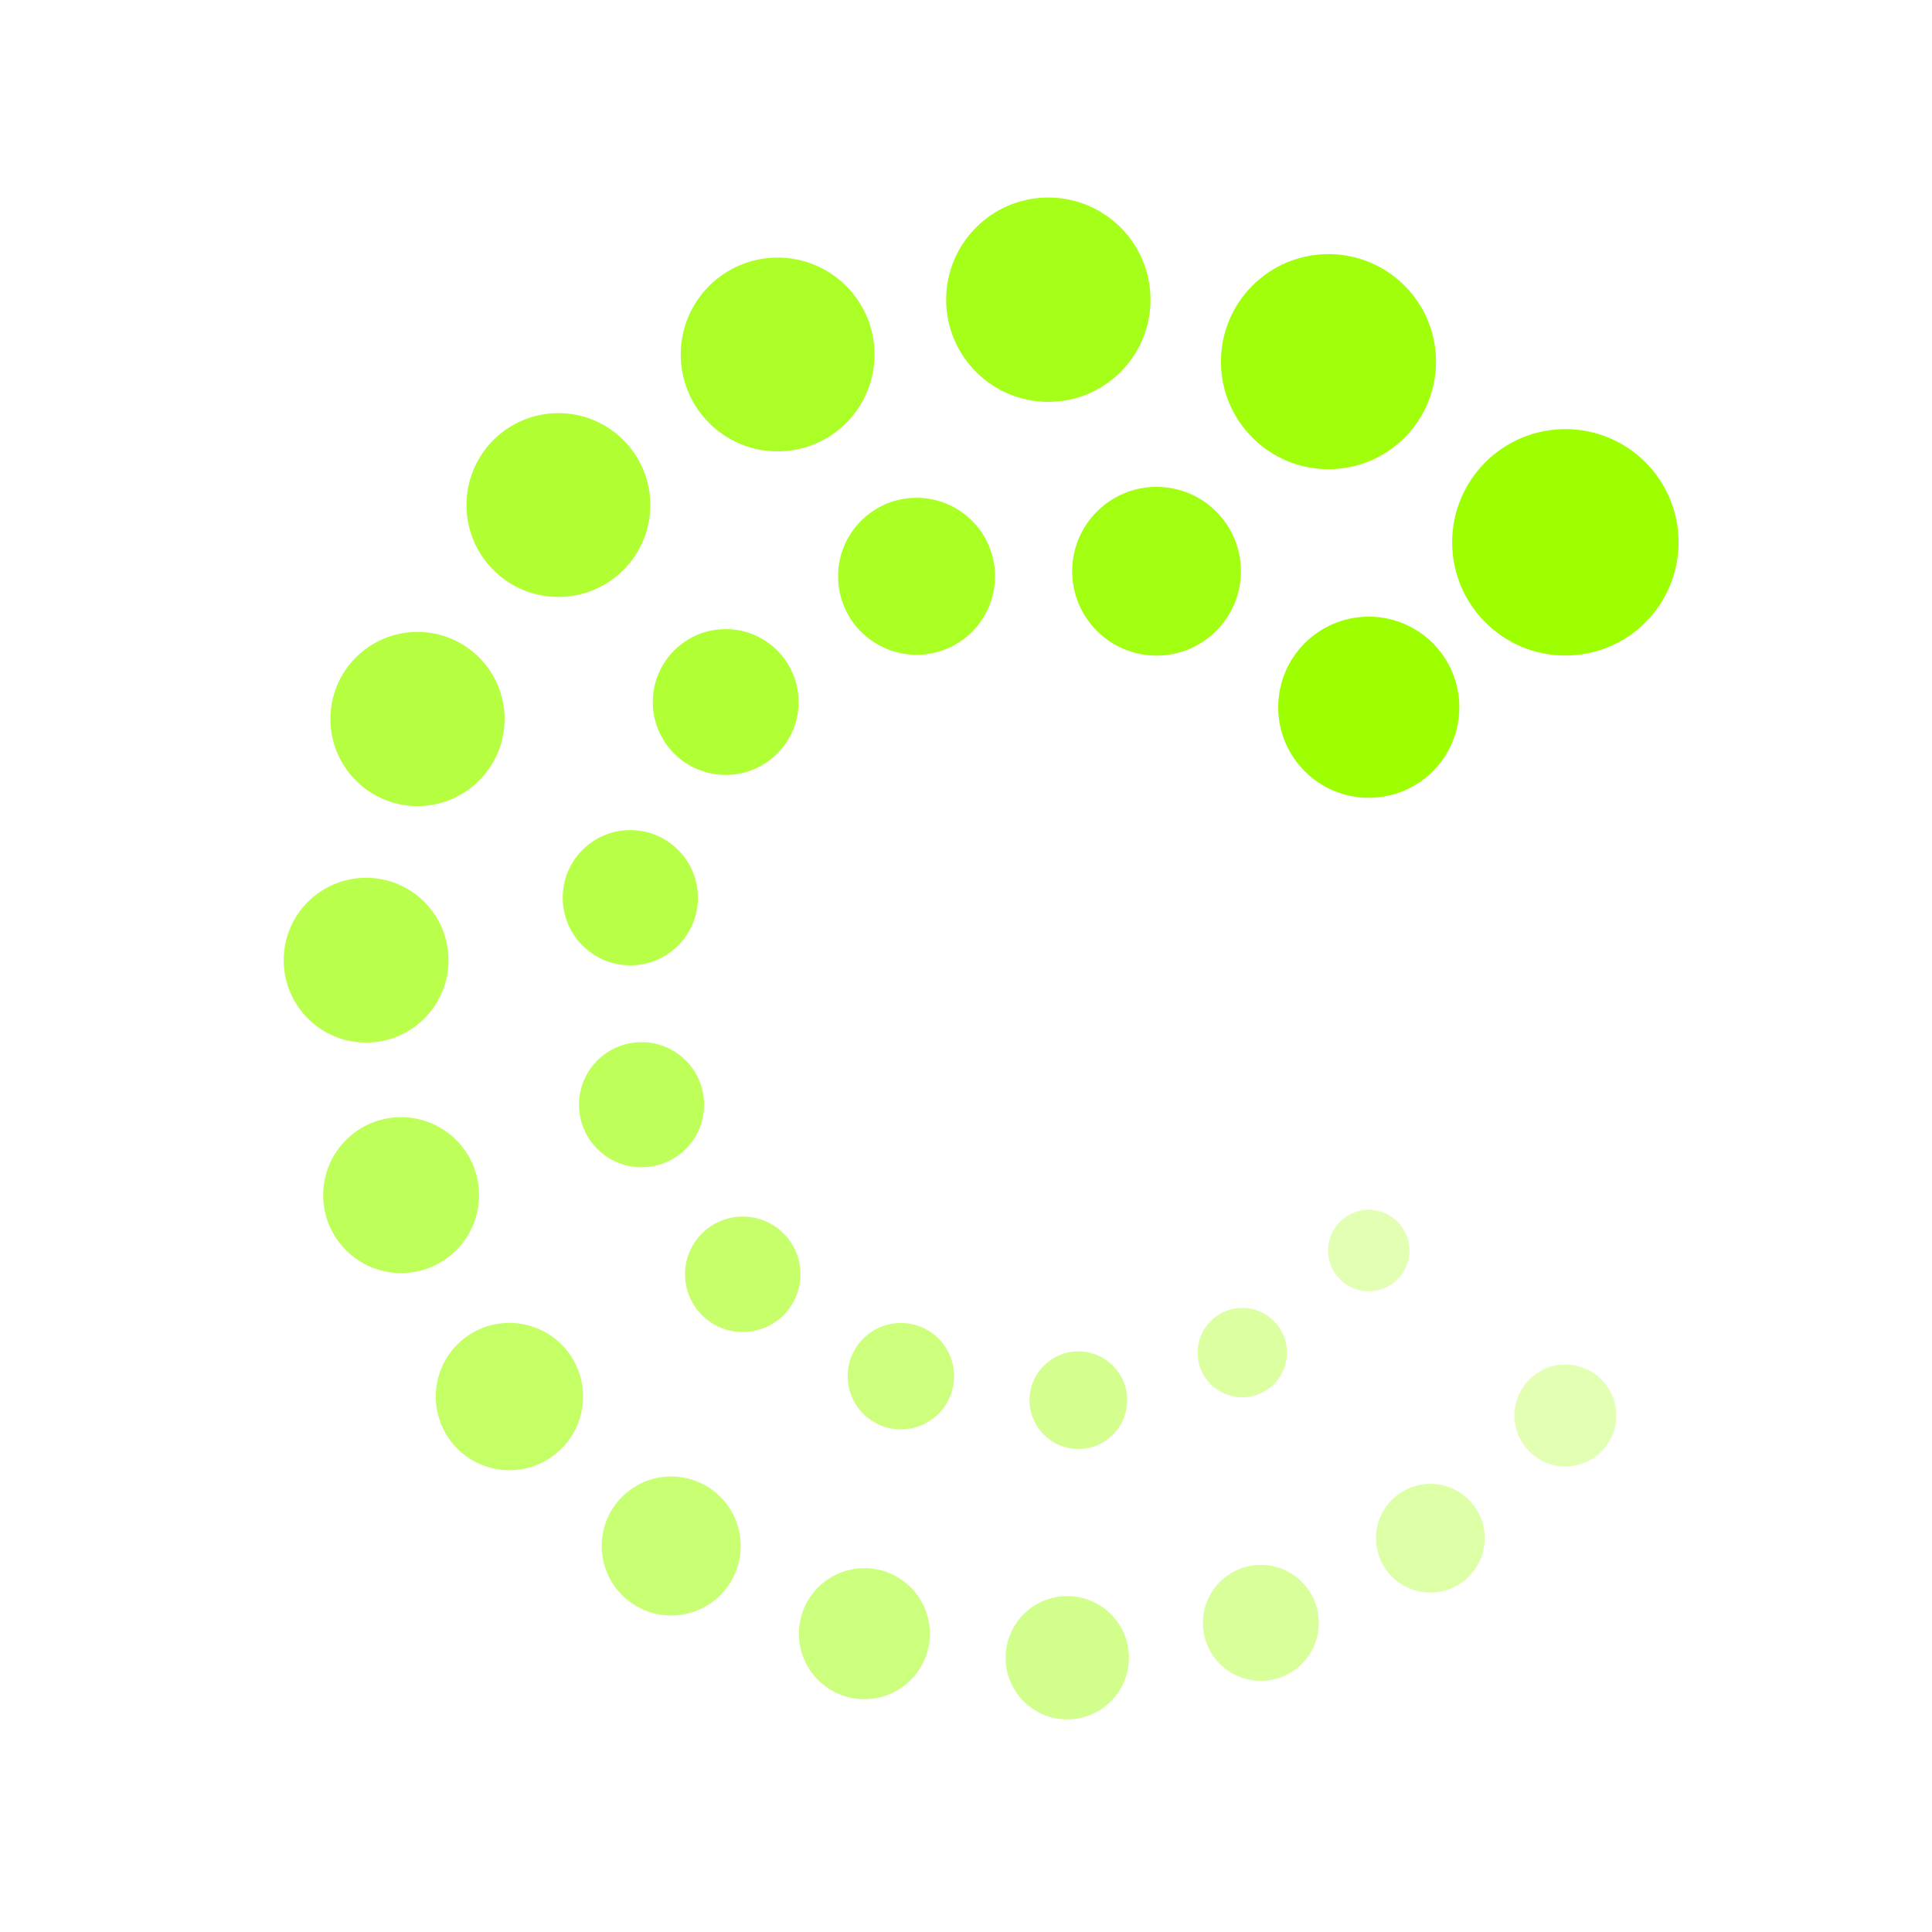
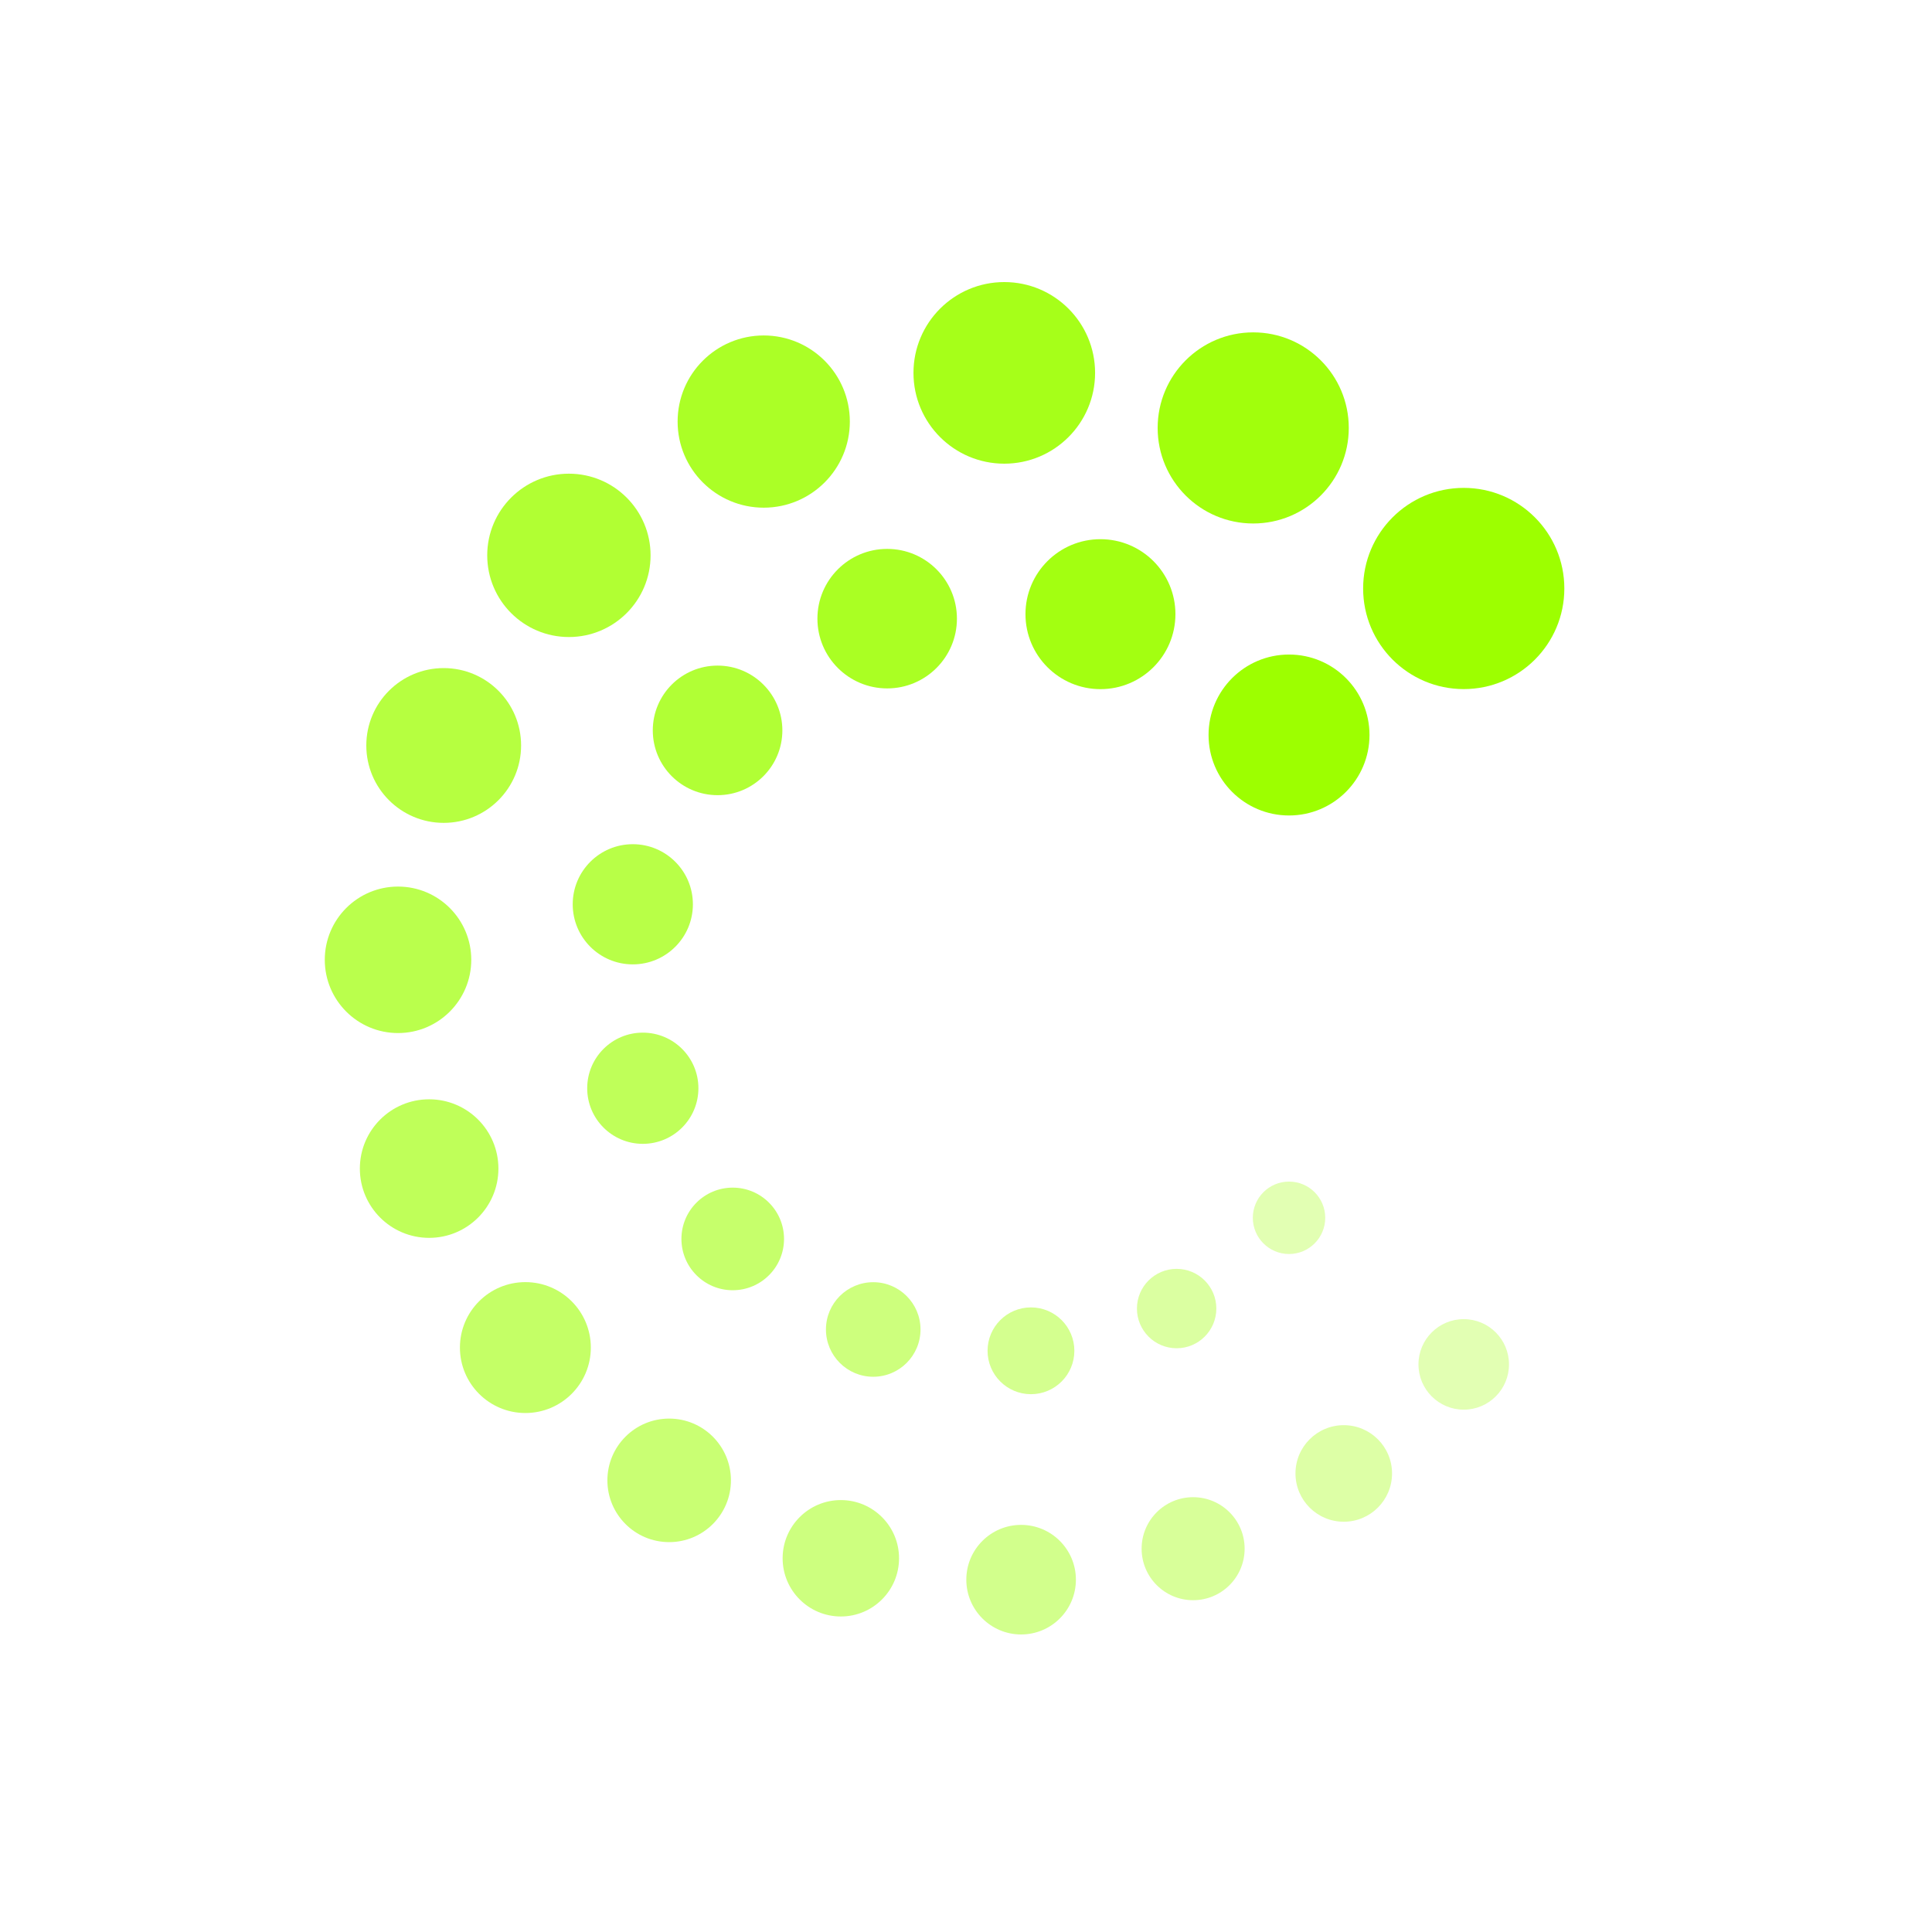
<svg xmlns="http://www.w3.org/2000/svg" width="1024" height="1024" viewBox="0 0 1024 1024" fill="none">
-   <circle cx="725.48" cy="662.80" r="21.60" fill="#9DFF00" fill-opacity="0.300" />
-   <circle cx="658.44" cy="716.92" r="23.68" fill="#9DFF00" fill-opacity="0.370" />
-   <circle cx="571.56" cy="742.12" r="25.88" fill="#9DFF00" fill-opacity="0.440" />
-   <circle cx="477.48" cy="729.40" r="28.20" fill="#9DFF00" fill-opacity="0.510" />
-   <circle cx="393.68" cy="675.40" r="30.60" fill="#9DFF00" fill-opacity="0.580" />
-   <circle cx="340.04" cy="585.52" r="33.16" fill="#9DFF00" fill-opacity="0.650" />
-   <circle cx="334.08" cy="475.80" r="35.84" fill="#9DFF00" fill-opacity="0.720" />
-   <circle cx="384.64" cy="372.08" r="38.64" fill="#9DFF00" fill-opacity="0.790" />
-   <circle cx="485.80" cy="305.44" r="41.60" fill="#9DFF00" fill-opacity="0.860" />
-   <circle cx="613.00" cy="302.76" r="44.72" fill="#9DFF00" fill-opacity="0.930" />
-   <circle cx="725.48" cy="374.84" r="48.00" fill="#9DFF00" fill-opacity="1.000" />
-   <circle cx="829.68" cy="750.24" r="27.00" fill="#9DFF00" fill-opacity="0.300" />
-   <circle cx="758.12" cy="815.28" r="28.80" fill="#9DFF00" fill-opacity="0.350" />
-   <circle cx="668.28" cy="860.16" r="30.72" fill="#9DFF00" fill-opacity="0.400" />
-   <circle cx="565.68" cy="878.64" r="32.68" fill="#9DFF00" fill-opacity="0.450" />
-   <circle cx="458.16" cy="865.88" r="34.72" fill="#9DFF00" fill-opacity="0.500" />
-   <circle cx="355.76" cy="819.40" r="36.84" fill="#9DFF00" fill-opacity="0.550" />
-   <circle cx="270.00" cy="740.20" r="39.04" fill="#9DFF00" fill-opacity="0.600" />
-   <circle cx="212.60" cy="633.44" r="41.32" fill="#9DFF00" fill-opacity="0.650" />
-   <circle cx="194.04" cy="508.92" r="43.68" fill="#9DFF00" fill-opacity="0.700" />
-   <circle cx="221.28" cy="381.08" r="46.16" fill="#9DFF00" fill-opacity="0.750" />
-   <circle cx="295.96" cy="267.68" r="48.72" fill="#9DFF00" fill-opacity="0.800" />
-   <circle cx="412.16" cy="187.88" r="51.36" fill="#9DFF00" fill-opacity="0.850" />
-   <circle cx="555.64" cy="158.84" r="54.16" fill="#9DFF00" fill-opacity="0.900" />
-   <circle cx="704.12" cy="191.68" r="57.00" fill="#9DFF00" fill-opacity="0.950" />
-   <circle cx="829.68" cy="287.44" r="60.00" fill="#9DFF00" fill-opacity="1.000" />
+   <circle cx="683.21" cy="645.46" r="19.19" fill="#9DFF00" fill-opacity="0.300" />
+   <circle cx="623.64" cy="693.56" r="21.04" fill="#9DFF00" fill-opacity="0.370" />
+   <circle cx="546.43" cy="715.95" r="23.00" fill="#9DFF00" fill-opacity="0.440" />
+   <circle cx="462.83" cy="704.65" r="25.06" fill="#9DFF00" fill-opacity="0.510" />
+   <circle cx="388.36" cy="656.66" r="27.19" fill="#9DFF00" fill-opacity="0.580" />
+   <circle cx="340.70" cy="576.79" r="29.47" fill="#9DFF00" fill-opacity="0.650" />
+   <circle cx="335.40" cy="479.29" r="31.85" fill="#9DFF00" fill-opacity="0.720" />
+   <circle cx="380.33" cy="387.12" r="34.34" fill="#9DFF00" fill-opacity="0.790" />
+   <circle cx="470.22" cy="327.90" r="36.97" fill="#9DFF00" fill-opacity="0.860" />
+   <circle cx="583.26" cy="325.52" r="39.74" fill="#9DFF00" fill-opacity="0.930" />
+   <circle cx="683.21" cy="389.57" r="42.65" fill="#9DFF00" fill-opacity="1.000" />
+   <circle cx="775.81" cy="723.16" r="23.99" fill="#9DFF00" fill-opacity="0.300" />
+   <circle cx="712.22" cy="780.96" r="25.59" fill="#9DFF00" fill-opacity="0.350" />
+   <circle cx="632.38" cy="820.84" r="27.30" fill="#9DFF00" fill-opacity="0.400" />
+   <circle cx="541.21" cy="837.26" r="29.04" fill="#9DFF00" fill-opacity="0.450" />
+   <circle cx="445.66" cy="825.92" r="30.85" fill="#9DFF00" fill-opacity="0.500" />
+   <circle cx="354.67" cy="784.62" r="32.74" fill="#9DFF00" fill-opacity="0.550" />
+   <circle cx="278.46" cy="714.24" r="34.69" fill="#9DFF00" fill-opacity="0.600" />
+   <circle cx="227.45" cy="619.37" r="36.72" fill="#9DFF00" fill-opacity="0.650" />
+   <circle cx="210.96" cy="508.72" r="38.82" fill="#9DFF00" fill-opacity="0.700" />
+   <circle cx="235.17" cy="395.12" r="41.02" fill="#9DFF00" fill-opacity="0.750" />
+   <circle cx="301.53" cy="294.35" r="43.29" fill="#9DFF00" fill-opacity="0.800" />
+   <circle cx="404.79" cy="223.44" r="45.64" fill="#9DFF00" fill-opacity="0.850" />
+   <circle cx="532.29" cy="197.63" r="48.13" fill="#9DFF00" fill-opacity="0.900" />
+   <circle cx="664.23" cy="226.81" r="50.65" fill="#9DFF00" fill-opacity="0.950" />
+   <circle cx="775.81" cy="311.91" r="53.32" fill="#9DFF00" fill-opacity="1.000" />
</svg>
